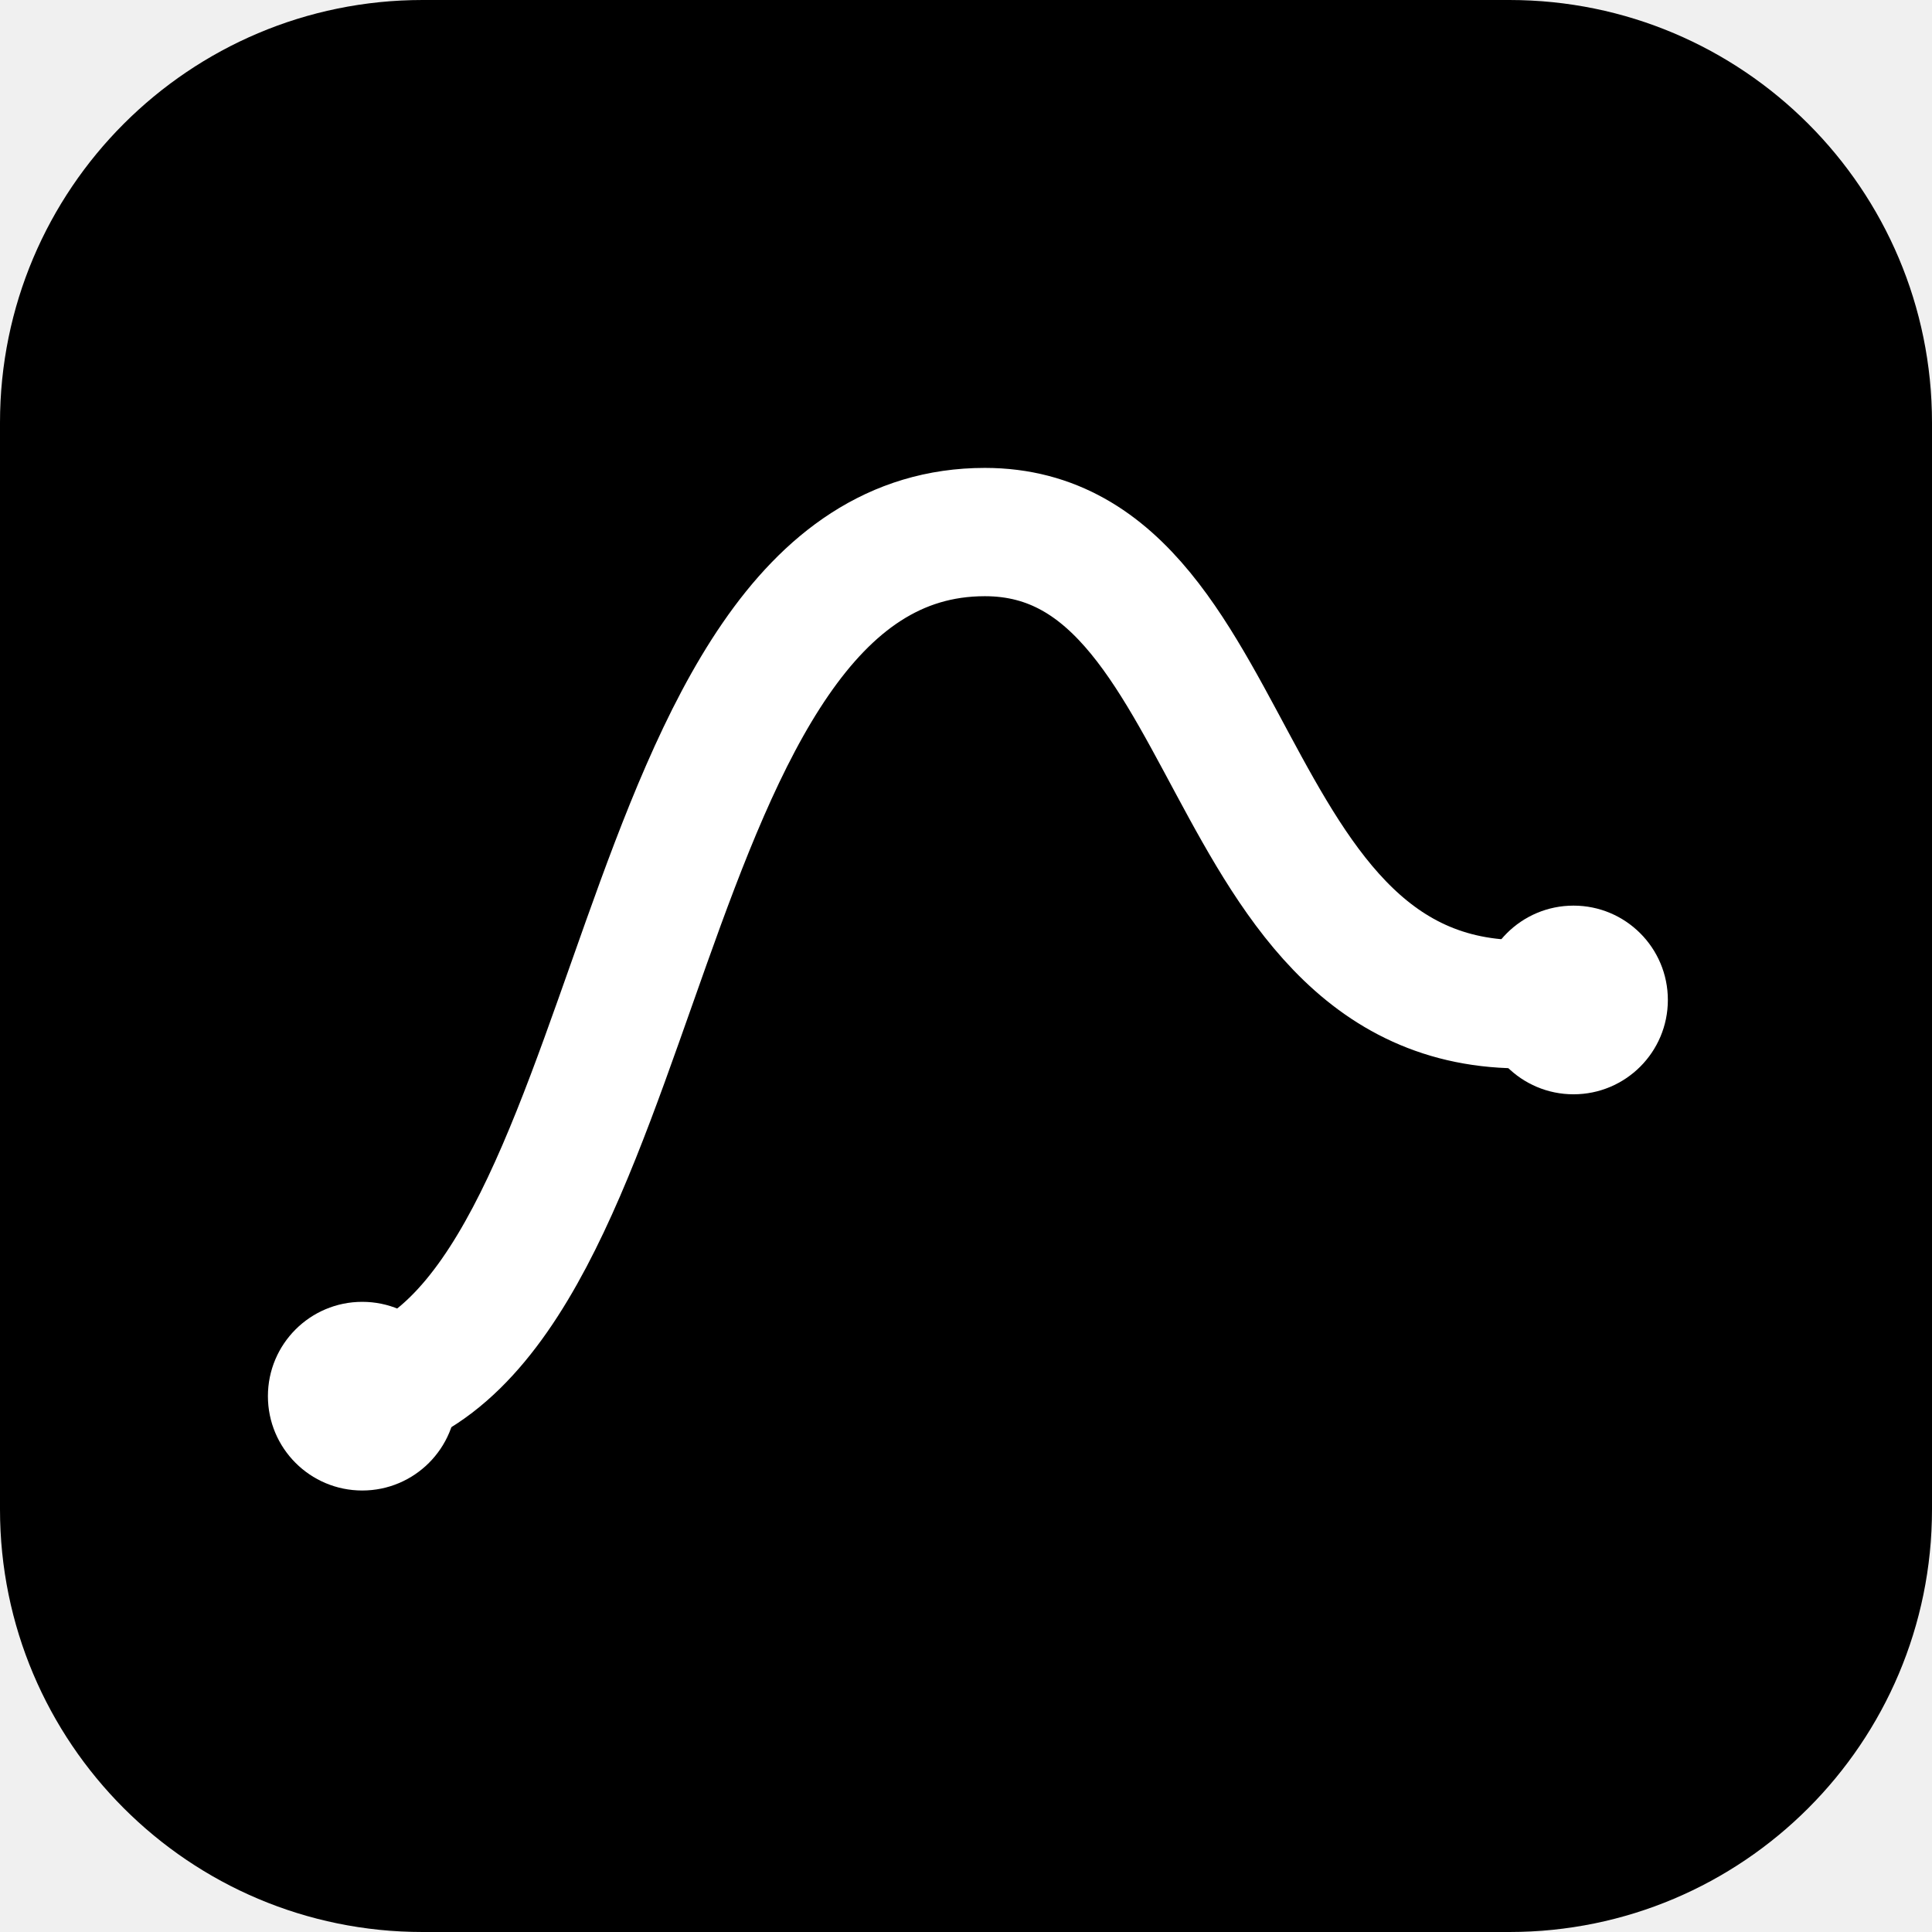
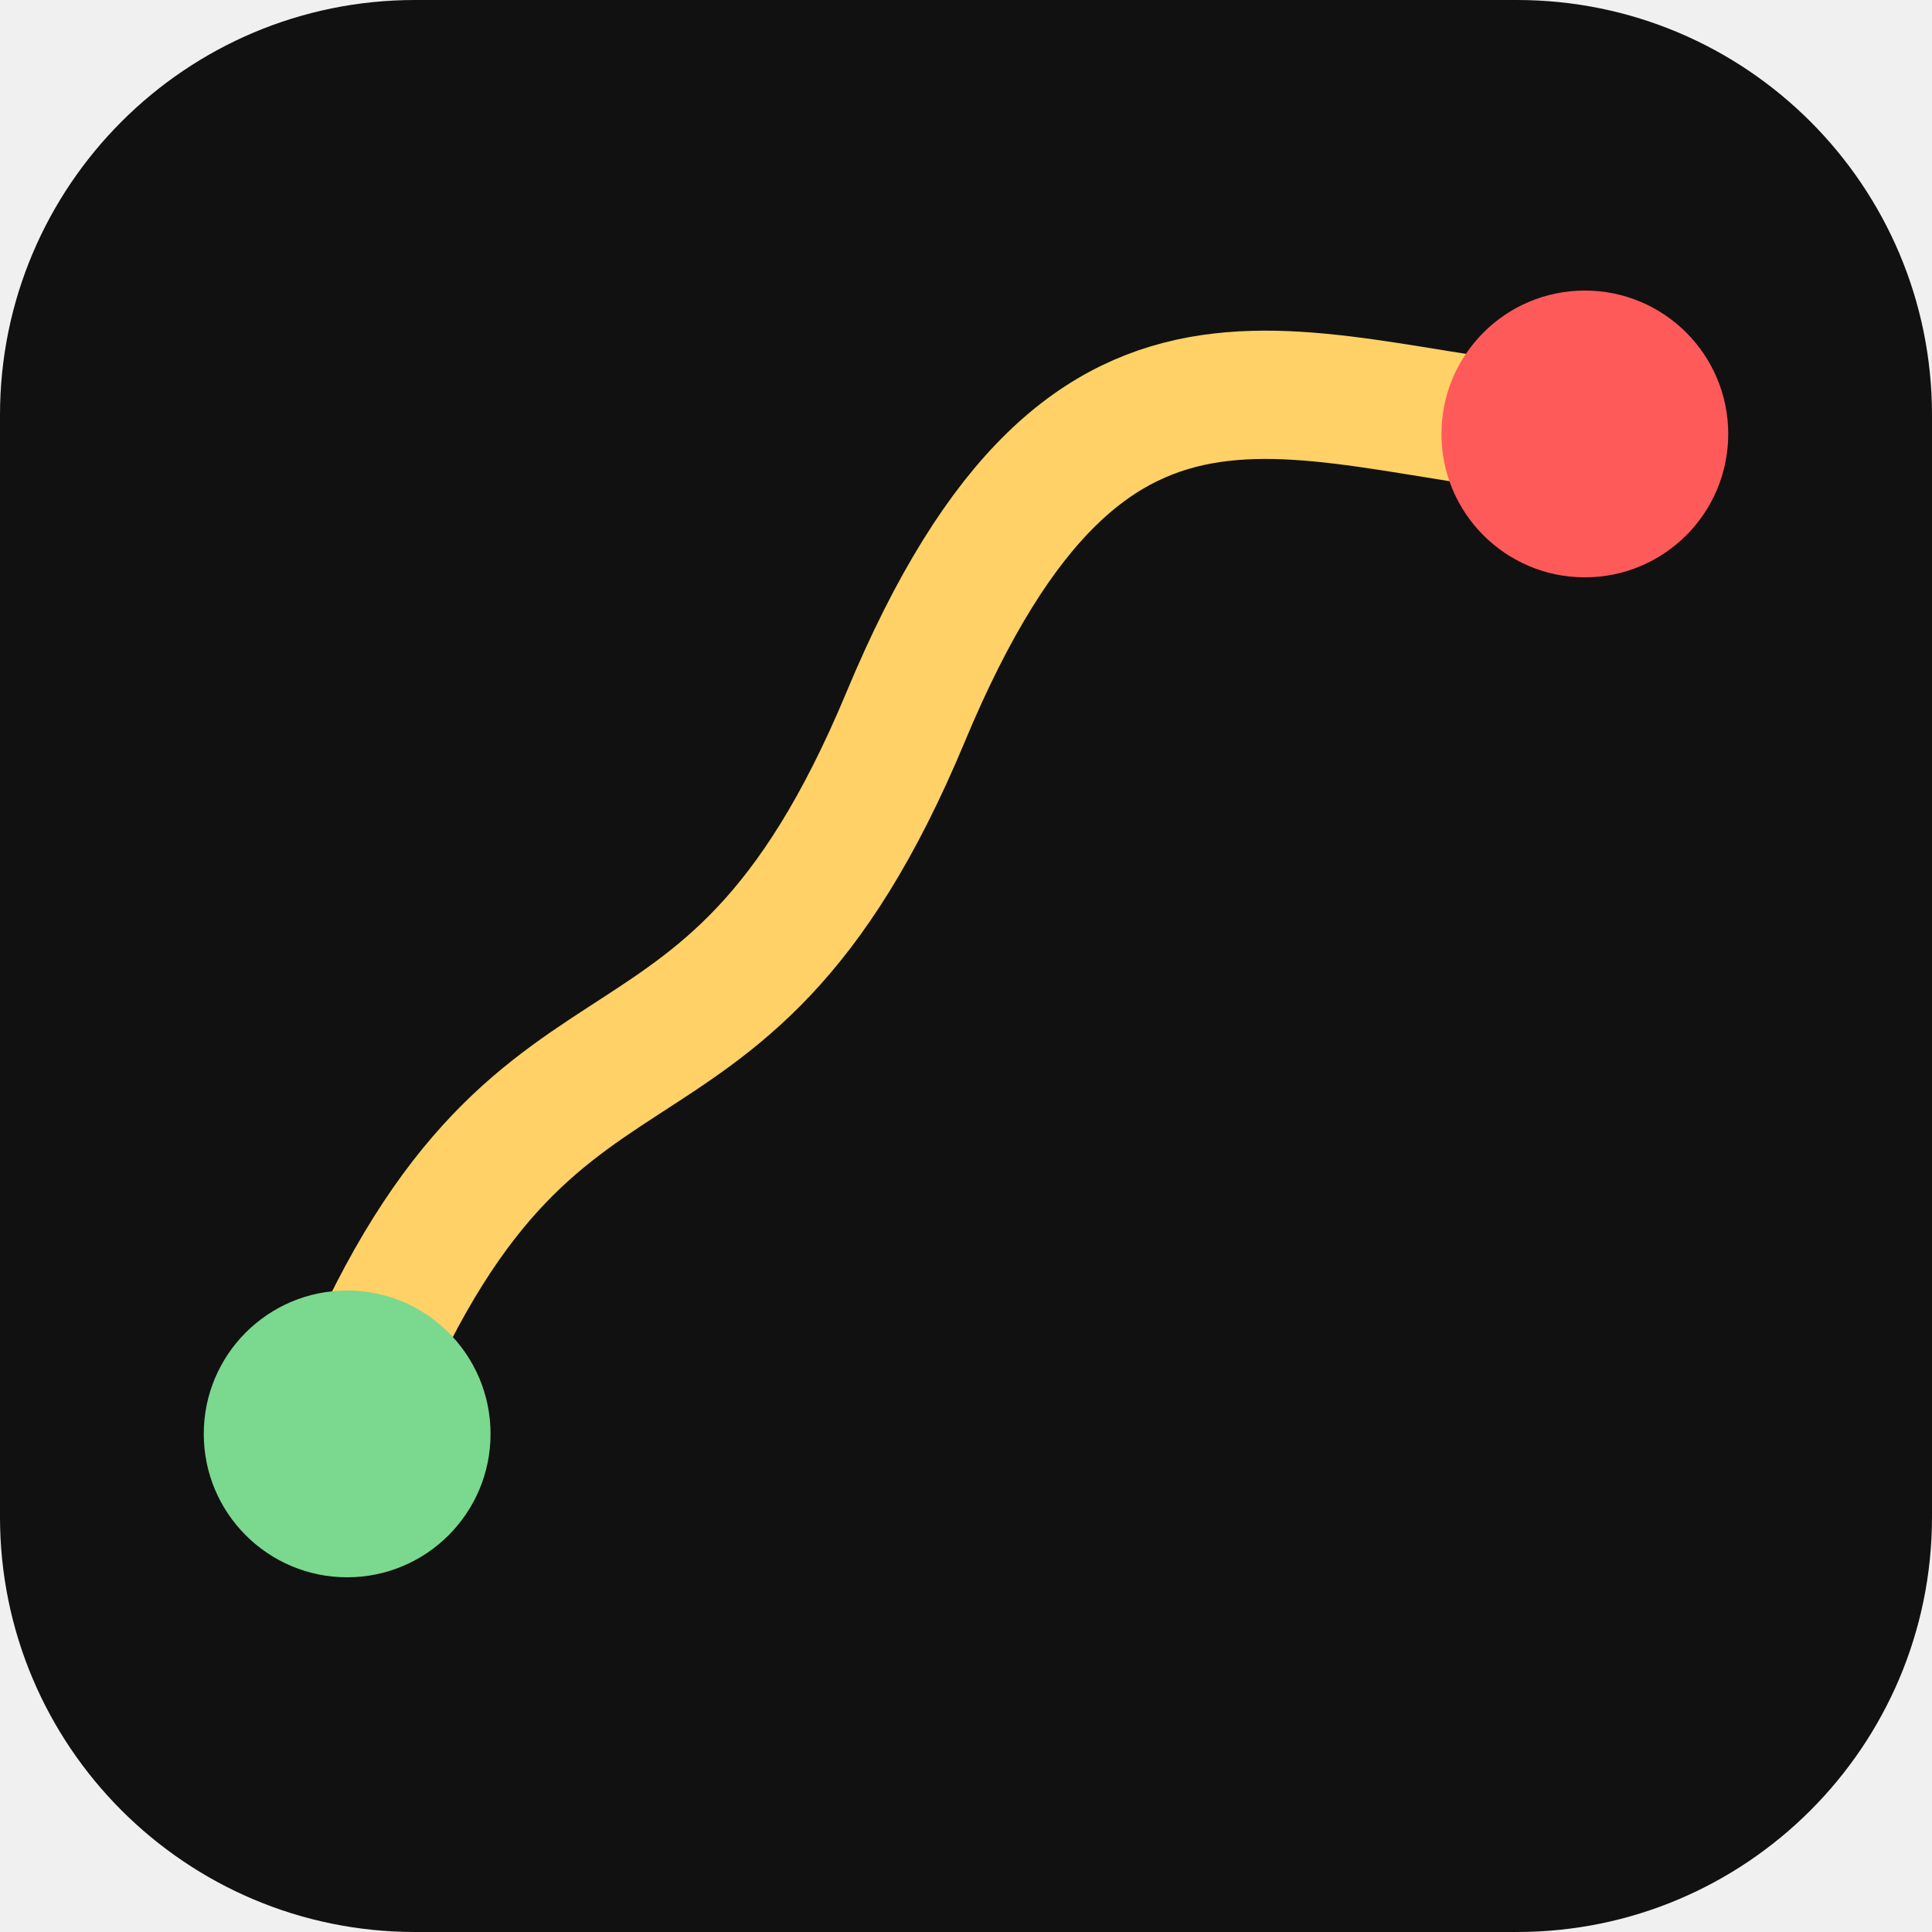
<svg xmlns="http://www.w3.org/2000/svg" viewBox="0 0 512 512">
-   <rect width="512" height="512" rx="112" fill="#000" />
-   <path d="M95 370c78-15 70-229 166-229 72 0 60 139 156 124" fill="none" stroke="#fff" stroke-width="34" stroke-linecap="round" />
-   <circle cx="96" cy="370" r="25" fill="#fff" />
-   <circle cx="417" cy="265" r="25" fill="#fff" />
+   <rect width="512" height="512" rx="110" fill="#111" />
+   <path d="M90 380C140 250 190 310 240 190s105-80 182-75" fill="none" stroke="#ffd166" stroke-width="34" stroke-linecap="round" />
+   <circle cx="92" cy="380" r="38" fill="#7bd88f" />
+   <circle cx="420" cy="115" r="38" fill="#ff5a5a" />
</svg>
